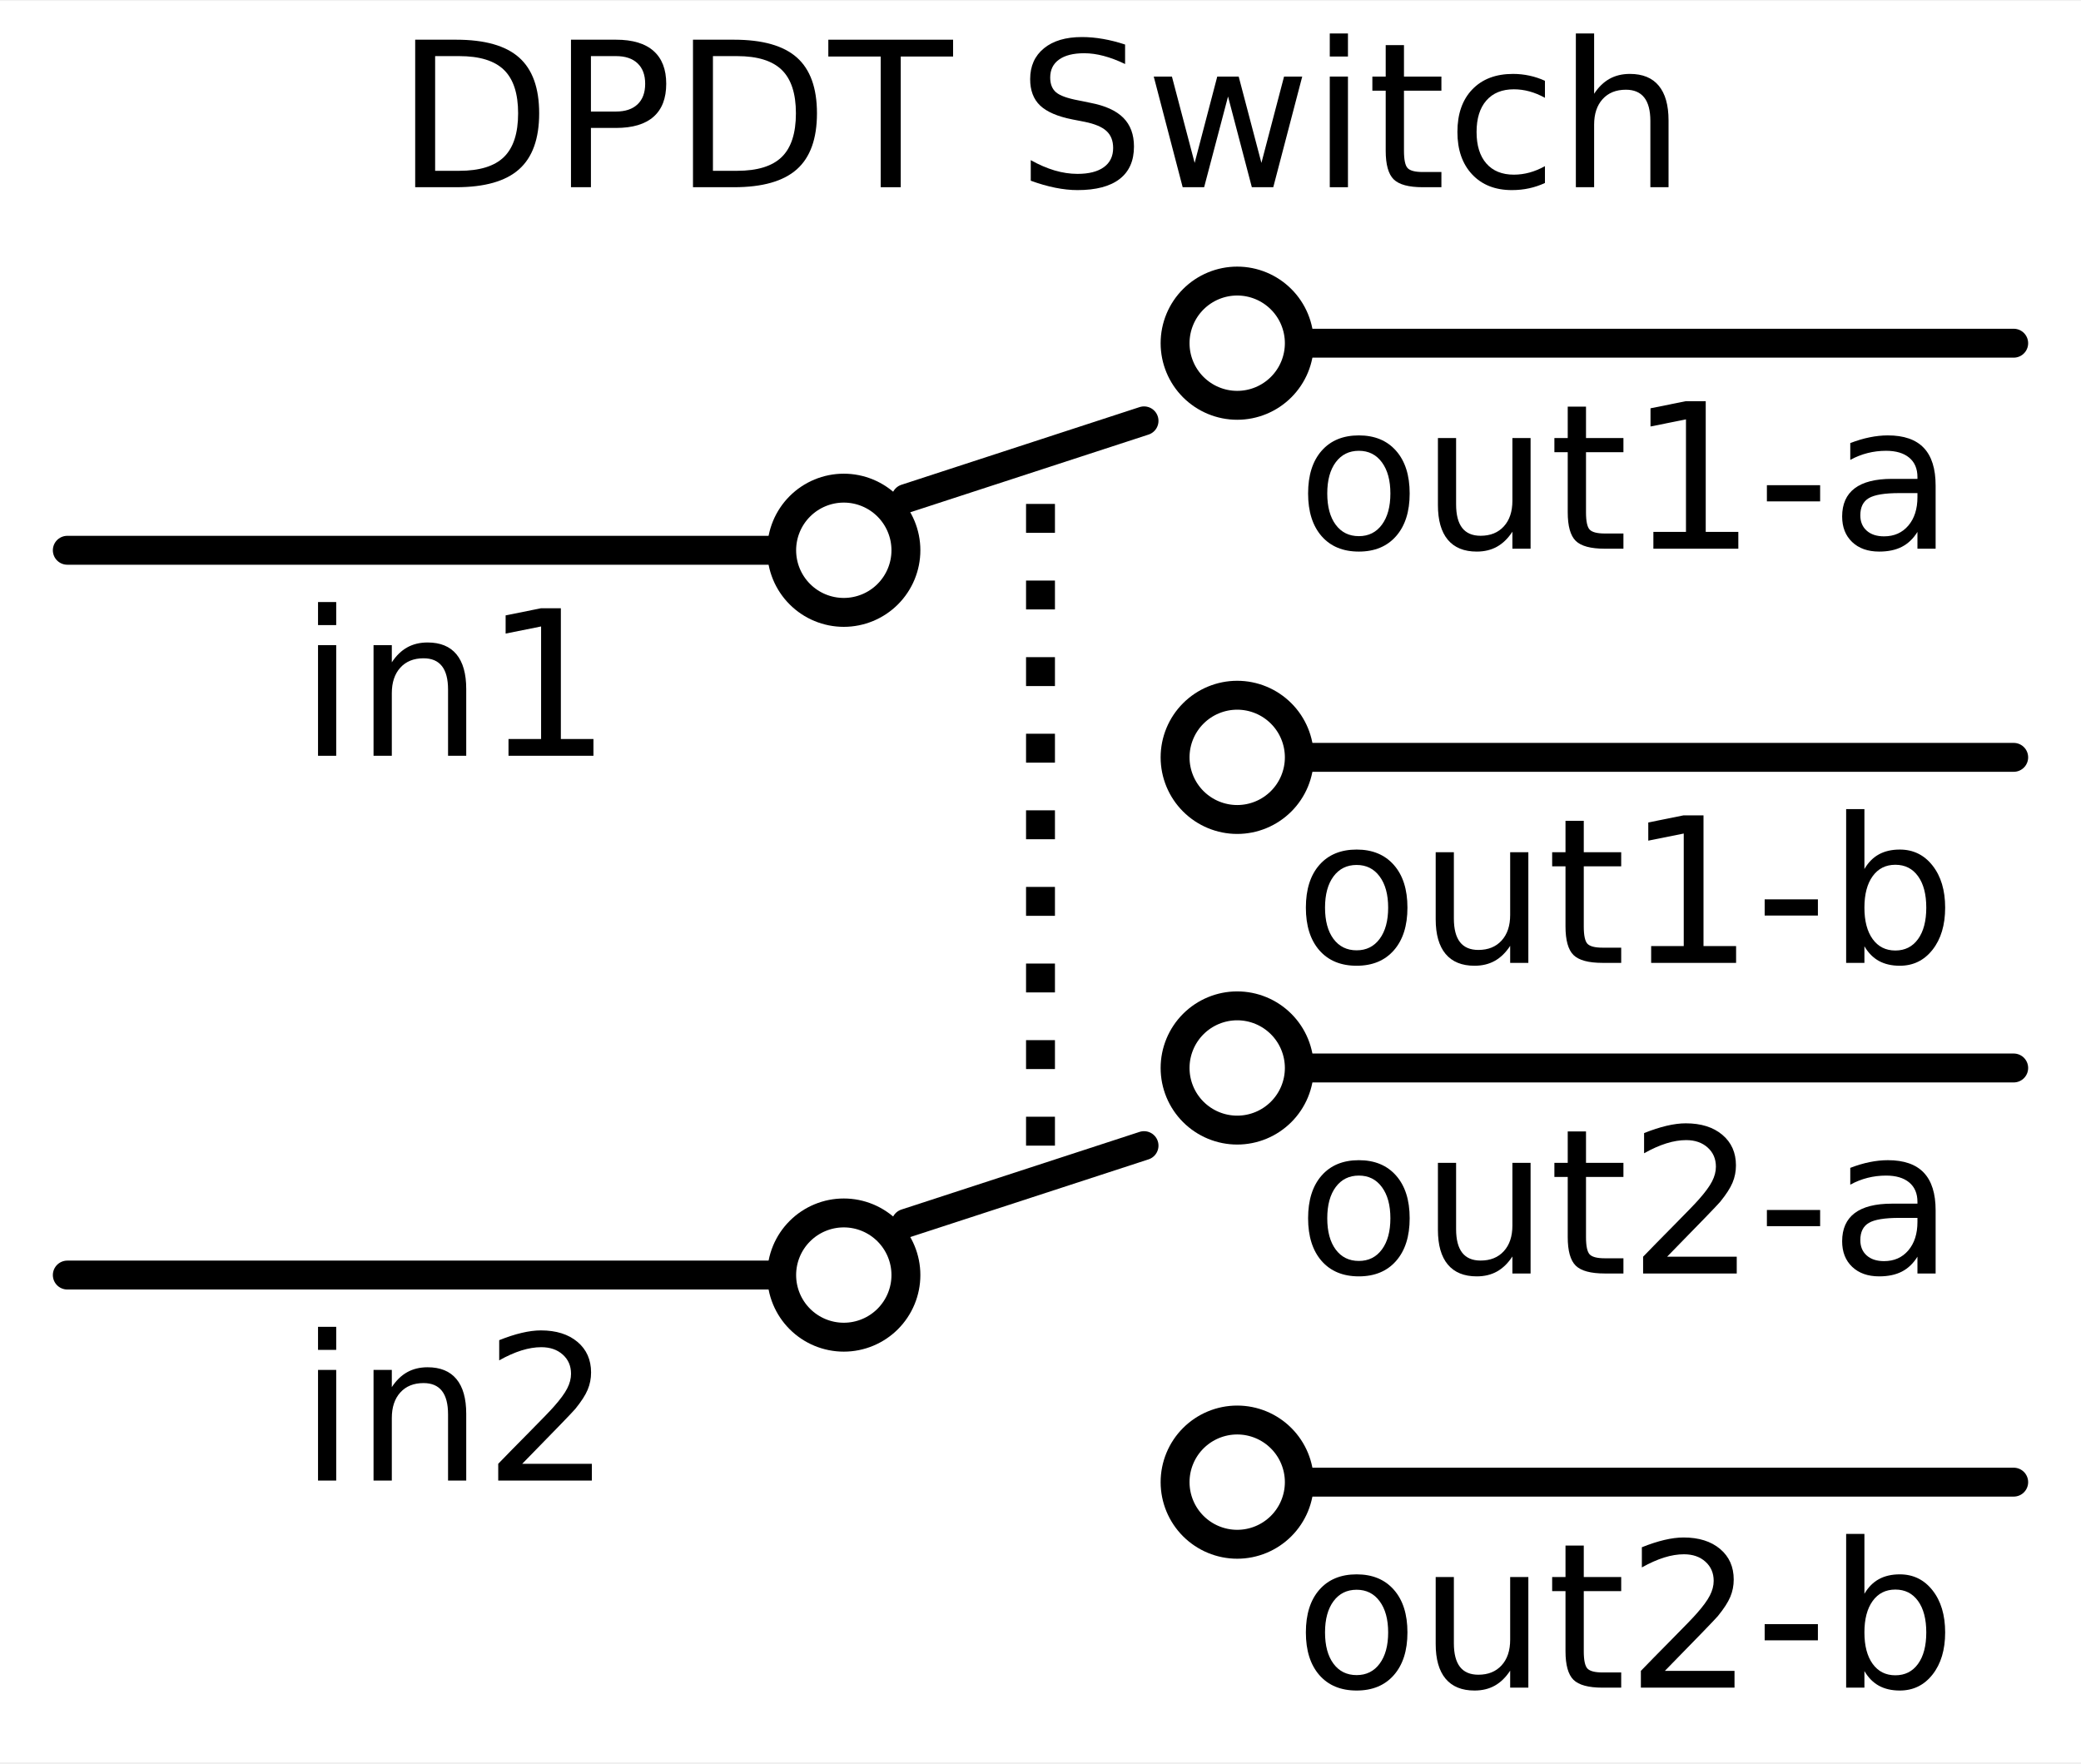
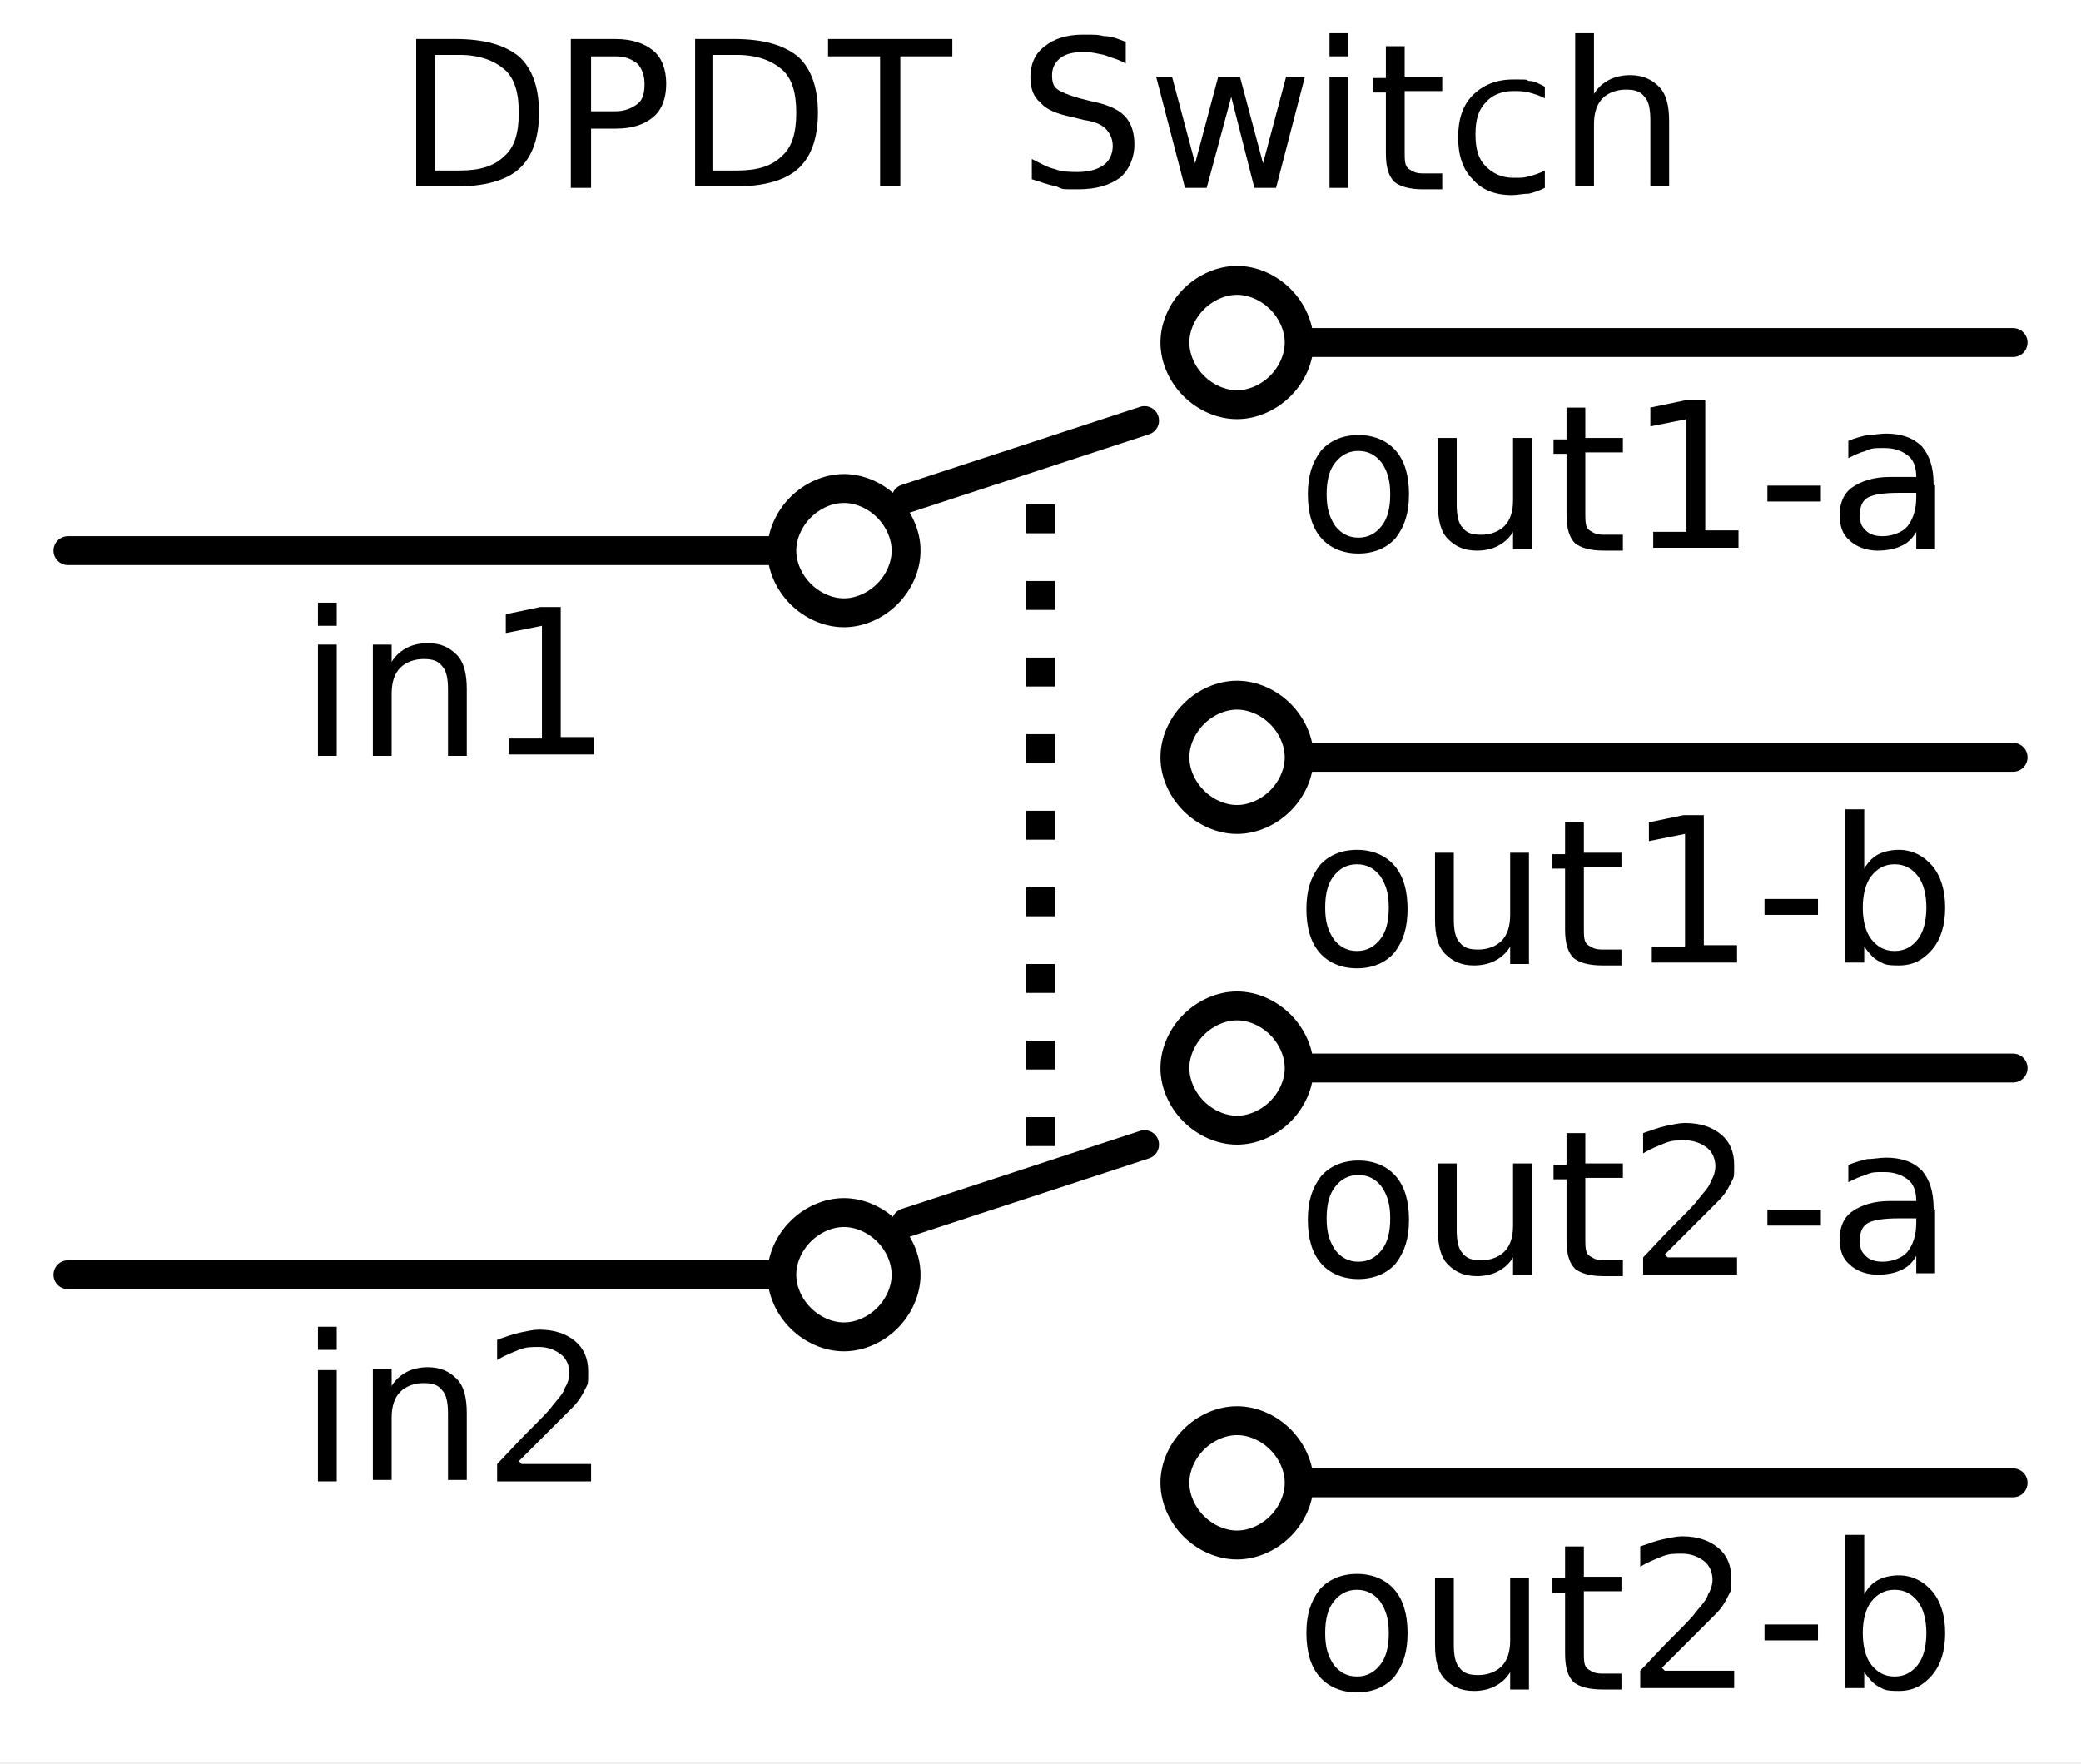
- <svg xmlns="http://www.w3.org/2000/svg" xmlns:xlink="http://www.w3.org/1999/xlink" width="144" height="122" viewBox="0 0 144 121.871" version="1.1">
+ <svg xmlns="http://www.w3.org/2000/svg" id="Layer_1" version="1.1" viewBox="0 0 144 122">
  <defs>
-     <style type="text/css">*{stroke-linejoin: round; stroke-linecap: butt}</style>
+     <style>
+       .st0 {
+         stroke-dasharray: 2 3.3;
+       }
+ 
+       .st0, .st1 {
+         fill: none;
+         stroke-linejoin: round;
+       }
+ 
+       .st0, .st1, .st2 {
+         stroke: #000;
+         stroke-width: 2px;
+       }
+ 
+       .st1 {
+         stroke-linecap: round;
+       }
+ 
+       .st3, .st2 {
+         fill: #fff;
+       }
+     </style>
  </defs>
-   <g id="figure_1">
-     <g id="patch_1">
-       <path d="M 0 121.871  L 144 121.871  L 144 0  L 0 0  z " style="fill: #ffffff" />
-     </g>
-     <g id="axes_1">
-       <g id="line2d_1">
-         <path d="M 54.09 38.01  M 62.687 34.428  L 79.164 29.055  M 89.91 23.682  " clip-path="url(#p0e1cbd26fb)" style="fill: none; stroke: #000000; stroke-width: 2; stroke-linecap: round" />
-       </g>
-       <g id="line2d_2">
-         <path d="M 54.09 88.159  M 62.687 84.577  L 79.164 79.204  M 89.91 73.831  " clip-path="url(#p0e1cbd26fb)" style="fill: none; stroke: #000000; stroke-width: 2; stroke-linecap: round" />
-       </g>
-       <g id="line2d_3">
-         <path d="M 72 79.204  L 72 30.846  " clip-path="url(#p0e1cbd26fb)" style="fill: none; stroke-dasharray: 2,3.3; stroke-dashoffset: 0; stroke: #000000; stroke-width: 2" />
-       </g>
-       <g id="line2d_4">
-         <path d="M 58.388 38.01  L 31.522 38.01  L 4.657 38.01  " clip-path="url(#p0e1cbd26fb)" style="fill: none; stroke: #000000; stroke-width: 2; stroke-linecap: round" />
-       </g>
-       <g id="line2d_5">
-         <path d="M 85.612 23.682  L 112.478 23.682  L 139.343 23.682  " clip-path="url(#p0e1cbd26fb)" style="fill: none; stroke: #000000; stroke-width: 2; stroke-linecap: round" />
-       </g>
-       <g id="line2d_6">
-         <path d="M 85.612 52.338  L 112.478 52.338  L 139.343 52.338  " clip-path="url(#p0e1cbd26fb)" style="fill: none; stroke: #000000; stroke-width: 2; stroke-linecap: round" />
-       </g>
-       <g id="line2d_7">
-         <path d="M 58.388 88.159  L 31.522 88.159  L 4.657 88.159  " clip-path="url(#p0e1cbd26fb)" style="fill: none; stroke: #000000; stroke-width: 2; stroke-linecap: round" />
-       </g>
-       <g id="line2d_8">
-         <path d="M 85.612 73.831  L 112.478 73.831  L 139.343 73.831  " clip-path="url(#p0e1cbd26fb)" style="fill: none; stroke: #000000; stroke-width: 2; stroke-linecap: round" />
-       </g>
-       <g id="line2d_9">
-         <path d="M 85.612 102.488  L 112.478 102.488  L 139.343 102.488  " clip-path="url(#p0e1cbd26fb)" style="fill: none; stroke: #000000; stroke-width: 2; stroke-linecap: round" />
-       </g>
-       <g id="patch_2">
-         <path d="M 58.388 42.308  C 59.528 42.308 60.621 41.856 61.428 41.049  C 62.234 40.243 62.687 39.15 62.687 38.01  C 62.687 36.87 62.234 35.777 61.428 34.97  C 60.621 34.164 59.528 33.711 58.388 33.711  C 57.248 33.711 56.155 34.164 55.349 34.97  C 54.542 35.777 54.09 36.87 54.09 38.01  C 54.09 39.15 54.542 40.243 55.349 41.049  C 56.155 41.856 57.248 42.308 58.388 42.308  z " clip-path="url(#p0e1cbd26fb)" style="fill: #ffffff; stroke: #000000; stroke-width: 2; stroke-linejoin: miter" />
-       </g>
-       <g id="patch_3">
-         <path d="M 85.612 56.637  C 86.752 56.637 87.845 56.184 88.651 55.378  C 89.458 54.572 89.91 53.478 89.91 52.338  C 89.91 51.198 89.458 50.105 88.651 49.299  C 87.845 48.493 86.752 48.04 85.612 48.04  C 84.472 48.04 83.379 48.493 82.572 49.299  C 81.766 50.105 81.313 51.198 81.313 52.338  C 81.313 53.478 81.766 54.572 82.572 55.378  C 83.379 56.184 84.472 56.637 85.612 56.637  z " clip-path="url(#p0e1cbd26fb)" style="fill: #ffffff; stroke: #000000; stroke-width: 2; stroke-linejoin: miter" />
-       </g>
-       <g id="patch_4">
-         <path d="M 85.612 27.98  C 86.752 27.98 87.845 27.527 88.651 26.721  C 89.458 25.915 89.91 24.822 89.91 23.682  C 89.91 22.542 89.458 21.448 88.651 20.642  C 87.845 19.836 86.752 19.383 85.612 19.383  C 84.472 19.383 83.379 19.836 82.572 20.642  C 81.766 21.448 81.313 22.542 81.313 23.682  C 81.313 24.822 81.766 25.915 82.572 26.721  C 83.379 27.527 84.472 27.98 85.612 27.98  z " clip-path="url(#p0e1cbd26fb)" style="fill: #ffffff; stroke: #000000; stroke-width: 2; stroke-linejoin: miter" />
-       </g>
-       <g id="patch_5">
-         <path d="M 58.388 92.458  C 59.528 92.458 60.621 92.005 61.428 91.199  C 62.234 90.393 62.687 89.299 62.687 88.159  C 62.687 87.019 62.234 85.926 61.428 85.12  C 60.621 84.314 59.528 83.861 58.388 83.861  C 57.248 83.861 56.155 84.314 55.349 85.12  C 54.542 85.926 54.09 87.019 54.09 88.159  C 54.09 89.299 54.542 90.393 55.349 91.199  C 56.155 92.005 57.248 92.458 58.388 92.458  z " clip-path="url(#p0e1cbd26fb)" style="fill: #ffffff; stroke: #000000; stroke-width: 2; stroke-linejoin: miter" />
-       </g>
-       <g id="patch_6">
-         <path d="M 85.612 106.786  C 86.752 106.786 87.845 106.333 88.651 105.527  C 89.458 104.721 89.91 103.628 89.91 102.488  C 89.91 101.348 89.458 100.254 88.651 99.448  C 87.845 98.642 86.752 98.189 85.612 98.189  C 84.472 98.189 83.379 98.642 82.572 99.448  C 81.766 100.254 81.313 101.348 81.313 102.488  C 81.313 103.628 81.766 104.721 82.572 105.527  C 83.379 106.333 84.472 106.786 85.612 106.786  z " clip-path="url(#p0e1cbd26fb)" style="fill: #ffffff; stroke: #000000; stroke-width: 2; stroke-linejoin: miter" />
-       </g>
-       <g id="patch_7">
-         <path d="M 85.612 78.129  C 86.752 78.129 87.845 77.676 88.651 76.87  C 89.458 76.064 89.91 74.971 89.91 73.831  C 89.91 72.691 89.458 71.597 88.651 70.791  C 87.845 69.985 86.752 69.532 85.612 69.532  C 84.472 69.532 83.379 69.985 82.572 70.791  C 81.766 71.597 81.313 72.691 81.313 73.831  C 81.313 74.971 81.766 76.064 82.572 76.87  C 83.379 77.676 84.472 78.129 85.612 78.129  z " clip-path="url(#p0e1cbd26fb)" style="fill: #ffffff; stroke: #000000; stroke-width: 2; stroke-linejoin: miter" />
-       </g>
-       <g id="text_1">
-         <g transform="translate(27.35641 12.88943) scale(0.14 -0.14)">
-           <defs>
-             <path id="DejaVuSans-44" d="M 1259 4147  L 1259 519  L 2022 519  Q 2988 519 3436 956  Q 3884 1394 3884 2338  Q 3884 3275 3436 3711  Q 2988 4147 2022 4147  L 1259 4147  z M 628 4666  L 1925 4666  Q 3281 4666 3915 4102  Q 4550 3538 4550 2338  Q 4550 1131 3912 565  Q 3275 0 1925 0  L 628 0  L 628 4666  z " transform="scale(0.015625)" />
-             <path id="DejaVuSans-50" d="M 1259 4147  L 1259 2394  L 2053 2394  Q 2494 2394 2734 2622  Q 2975 2850 2975 3272  Q 2975 3691 2734 3919  Q 2494 4147 2053 4147  L 1259 4147  z M 628 4666  L 2053 4666  Q 2838 4666 3239 4311  Q 3641 3956 3641 3272  Q 3641 2581 3239 2228  Q 2838 1875 2053 1875  L 1259 1875  L 1259 0  L 628 0  L 628 4666  z " transform="scale(0.015625)" />
-             <path id="DejaVuSans-54" d="M -19 4666  L 3928 4666  L 3928 4134  L 2272 4134  L 2272 0  L 1638 0  L 1638 4134  L -19 4134  L -19 4666  z " transform="scale(0.015625)" />
-             <path id="DejaVuSans-20" transform="scale(0.015625)" />
-             <path id="DejaVuSans-53" d="M 3425 4513  L 3425 3897  Q 3066 4069 2747 4153  Q 2428 4238 2131 4238  Q 1616 4238 1336 4038  Q 1056 3838 1056 3469  Q 1056 3159 1242 3001  Q 1428 2844 1947 2747  L 2328 2669  Q 3034 2534 3370 2195  Q 3706 1856 3706 1288  Q 3706 609 3251 259  Q 2797 -91 1919 -91  Q 1588 -91 1214 -16  Q 841 59 441 206  L 441 856  Q 825 641 1194 531  Q 1563 422 1919 422  Q 2459 422 2753 634  Q 3047 847 3047 1241  Q 3047 1584 2836 1778  Q 2625 1972 2144 2069  L 1759 2144  Q 1053 2284 737 2584  Q 422 2884 422 3419  Q 422 4038 858 4394  Q 1294 4750 2059 4750  Q 2388 4750 2728 4690  Q 3069 4631 3425 4513  z " transform="scale(0.015625)" />
-             <path id="DejaVuSans-77" d="M 269 3500  L 844 3500  L 1563 769  L 2278 3500  L 2956 3500  L 3675 769  L 4391 3500  L 4966 3500  L 4050 0  L 3372 0  L 2619 2869  L 1863 0  L 1184 0  L 269 3500  z " transform="scale(0.015625)" />
-             <path id="DejaVuSans-69" d="M 603 3500  L 1178 3500  L 1178 0  L 603 0  L 603 3500  z M 603 4863  L 1178 4863  L 1178 4134  L 603 4134  L 603 4863  z " transform="scale(0.015625)" />
-             <path id="DejaVuSans-74" d="M 1172 4494  L 1172 3500  L 2356 3500  L 2356 3053  L 1172 3053  L 1172 1153  Q 1172 725 1289 603  Q 1406 481 1766 481  L 2356 481  L 2356 0  L 1766 0  Q 1100 0 847 248  Q 594 497 594 1153  L 594 3053  L 172 3053  L 172 3500  L 594 3500  L 594 4494  L 1172 4494  z " transform="scale(0.015625)" />
-             <path id="DejaVuSans-63" d="M 3122 3366  L 3122 2828  Q 2878 2963 2633 3030  Q 2388 3097 2138 3097  Q 1578 3097 1268 2742  Q 959 2388 959 1747  Q 959 1106 1268 751  Q 1578 397 2138 397  Q 2388 397 2633 464  Q 2878 531 3122 666  L 3122 134  Q 2881 22 2623 -34  Q 2366 -91 2075 -91  Q 1284 -91 818 406  Q 353 903 353 1747  Q 353 2603 823 3093  Q 1294 3584 2113 3584  Q 2378 3584 2631 3529  Q 2884 3475 3122 3366  z " transform="scale(0.015625)" />
-             <path id="DejaVuSans-68" d="M 3513 2113  L 3513 0  L 2938 0  L 2938 2094  Q 2938 2591 2744 2837  Q 2550 3084 2163 3084  Q 1697 3084 1428 2787  Q 1159 2491 1159 1978  L 1159 0  L 581 0  L 581 4863  L 1159 4863  L 1159 2956  Q 1366 3272 1645 3428  Q 1925 3584 2291 3584  Q 2894 3584 3203 3211  Q 3513 2838 3513 2113  z " transform="scale(0.015625)" />
-           </defs>
-           <use xlink:href="#DejaVuSans-44" />
-           <use xlink:href="#DejaVuSans-50" x="77.002" />
-           <use xlink:href="#DejaVuSans-44" x="137.305" />
-           <use xlink:href="#DejaVuSans-54" x="214.307" />
-           <use xlink:href="#DejaVuSans-20" x="275.391" />
-           <use xlink:href="#DejaVuSans-53" x="307.178" />
-           <use xlink:href="#DejaVuSans-77" x="370.654" />
-           <use xlink:href="#DejaVuSans-69" x="452.441" />
-           <use xlink:href="#DejaVuSans-74" x="480.225" />
-           <use xlink:href="#DejaVuSans-63" x="519.434" />
-           <use xlink:href="#DejaVuSans-68" x="574.414" />
-         </g>
-       </g>
-       <g id="text_2">
-         <g transform="translate(20.6877 52.22985) scale(0.14 -0.14)">
-           <defs>
-             <path id="DejaVuSans-6e" d="M 3513 2113  L 3513 0  L 2938 0  L 2938 2094  Q 2938 2591 2744 2837  Q 2550 3084 2163 3084  Q 1697 3084 1428 2787  Q 1159 2491 1159 1978  L 1159 0  L 581 0  L 581 3500  L 1159 3500  L 1159 2956  Q 1366 3272 1645 3428  Q 1925 3584 2291 3584  Q 2894 3584 3203 3211  Q 3513 2838 3513 2113  z " transform="scale(0.015625)" />
-             <path id="DejaVuSans-31" d="M 794 531  L 1825 531  L 1825 4091  L 703 3866  L 703 4441  L 1819 4666  L 2450 4666  L 2450 531  L 3481 531  L 3481 0  L 794 0  L 794 531  z " transform="scale(0.015625)" />
-           </defs>
-           <use xlink:href="#DejaVuSans-69" />
-           <use xlink:href="#DejaVuSans-6e" x="27.783" />
-           <use xlink:href="#DejaVuSans-31" x="91.162" />
-         </g>
-       </g>
-       <g id="text_3">
-         <g transform="translate(89.74511 37.90149) scale(0.14 -0.14)">
-           <defs>
-             <path id="DejaVuSans-6f" d="M 1959 3097  Q 1497 3097 1228 2736  Q 959 2375 959 1747  Q 959 1119 1226 758  Q 1494 397 1959 397  Q 2419 397 2687 759  Q 2956 1122 2956 1747  Q 2956 2369 2687 2733  Q 2419 3097 1959 3097  z M 1959 3584  Q 2709 3584 3137 3096  Q 3566 2609 3566 1747  Q 3566 888 3137 398  Q 2709 -91 1959 -91  Q 1206 -91 779 398  Q 353 888 353 1747  Q 353 2609 779 3096  Q 1206 3584 1959 3584  z " transform="scale(0.015625)" />
-             <path id="DejaVuSans-75" d="M 544 1381  L 544 3500  L 1119 3500  L 1119 1403  Q 1119 906 1312 657  Q 1506 409 1894 409  Q 2359 409 2629 706  Q 2900 1003 2900 1516  L 2900 3500  L 3475 3500  L 3475 0  L 2900 0  L 2900 538  Q 2691 219 2414 64  Q 2138 -91 1772 -91  Q 1169 -91 856 284  Q 544 659 544 1381  z M 1991 3584  L 1991 3584  z " transform="scale(0.015625)" />
-             <path id="DejaVuSans-2d" d="M 313 2009  L 1997 2009  L 1997 1497  L 313 1497  L 313 2009  z " transform="scale(0.015625)" />
-             <path id="DejaVuSans-61" d="M 2194 1759  Q 1497 1759 1228 1600  Q 959 1441 959 1056  Q 959 750 1161 570  Q 1363 391 1709 391  Q 2188 391 2477 730  Q 2766 1069 2766 1631  L 2766 1759  L 2194 1759  z M 3341 1997  L 3341 0  L 2766 0  L 2766 531  Q 2569 213 2275 61  Q 1981 -91 1556 -91  Q 1019 -91 701 211  Q 384 513 384 1019  Q 384 1609 779 1909  Q 1175 2209 1959 2209  L 2766 2209  L 2766 2266  Q 2766 2663 2505 2880  Q 2244 3097 1772 3097  Q 1472 3097 1187 3025  Q 903 2953 641 2809  L 641 3341  Q 956 3463 1253 3523  Q 1550 3584 1831 3584  Q 2591 3584 2966 3190  Q 3341 2797 3341 1997  z " transform="scale(0.015625)" />
-           </defs>
-           <use xlink:href="#DejaVuSans-6f" />
-           <use xlink:href="#DejaVuSans-75" x="61.182" />
-           <use xlink:href="#DejaVuSans-74" x="124.561" />
-           <use xlink:href="#DejaVuSans-31" x="163.77" />
-           <use xlink:href="#DejaVuSans-2d" x="227.393" />
-           <use xlink:href="#DejaVuSans-61" x="263.477" />
-         </g>
-       </g>
-       <g id="text_4">
-         <g transform="translate(89.59089 66.55821) scale(0.14 -0.14)">
-           <defs>
-             <path id="DejaVuSans-62" d="M 3116 1747  Q 3116 2381 2855 2742  Q 2594 3103 2138 3103  Q 1681 3103 1420 2742  Q 1159 2381 1159 1747  Q 1159 1113 1420 752  Q 1681 391 2138 391  Q 2594 391 2855 752  Q 3116 1113 3116 1747  z M 1159 2969  Q 1341 3281 1617 3432  Q 1894 3584 2278 3584  Q 2916 3584 3314 3078  Q 3713 2572 3713 1747  Q 3713 922 3314 415  Q 2916 -91 2278 -91  Q 1894 -91 1617 61  Q 1341 213 1159 525  L 1159 0  L 581 0  L 581 4863  L 1159 4863  L 1159 2969  z " transform="scale(0.015625)" />
-           </defs>
-           <use xlink:href="#DejaVuSans-6f" />
-           <use xlink:href="#DejaVuSans-75" x="61.182" />
-           <use xlink:href="#DejaVuSans-74" x="124.561" />
-           <use xlink:href="#DejaVuSans-31" x="163.77" />
-           <use xlink:href="#DejaVuSans-2d" x="227.393" />
-           <use xlink:href="#DejaVuSans-62" x="263.477" />
-         </g>
-       </g>
-       <g id="text_5">
-         <g transform="translate(20.6877 102.3791) scale(0.14 -0.14)">
-           <defs>
-             <path id="DejaVuSans-32" d="M 1228 531  L 3431 531  L 3431 0  L 469 0  L 469 531  Q 828 903 1448 1529  Q 2069 2156 2228 2338  Q 2531 2678 2651 2914  Q 2772 3150 2772 3378  Q 2772 3750 2511 3984  Q 2250 4219 1831 4219  Q 1534 4219 1204 4116  Q 875 4013 500 3803  L 500 4441  Q 881 4594 1212 4672  Q 1544 4750 1819 4750  Q 2544 4750 2975 4387  Q 3406 4025 3406 3419  Q 3406 3131 3298 2873  Q 3191 2616 2906 2266  Q 2828 2175 2409 1742  Q 1991 1309 1228 531  z " transform="scale(0.015625)" />
-           </defs>
-           <use xlink:href="#DejaVuSans-69" />
-           <use xlink:href="#DejaVuSans-6e" x="27.783" />
-           <use xlink:href="#DejaVuSans-32" x="91.162" />
-         </g>
-       </g>
-       <g id="text_6">
-         <g transform="translate(89.74511 88.05075) scale(0.14 -0.14)">
-           <use xlink:href="#DejaVuSans-6f" />
-           <use xlink:href="#DejaVuSans-75" x="61.182" />
-           <use xlink:href="#DejaVuSans-74" x="124.561" />
-           <use xlink:href="#DejaVuSans-32" x="163.77" />
-           <use xlink:href="#DejaVuSans-2d" x="227.393" />
-           <use xlink:href="#DejaVuSans-61" x="263.477" />
-         </g>
-       </g>
-       <g id="text_7">
-         <g transform="translate(89.59089 116.7075) scale(0.14 -0.14)">
-           <use xlink:href="#DejaVuSans-6f" />
-           <use xlink:href="#DejaVuSans-75" x="61.182" />
-           <use xlink:href="#DejaVuSans-74" x="124.561" />
-           <use xlink:href="#DejaVuSans-32" x="163.77" />
-           <use xlink:href="#DejaVuSans-2d" x="227.393" />
-           <use xlink:href="#DejaVuSans-62" x="263.477" />
-         </g>
-       </g>
-     </g>
-   </g>
-   <defs>
-     <clipPath id="p0e1cbd26fb">
-       <rect x="0" y="-0" width="144" height="121.871" />
-     </clipPath>
-   </defs>
+   <path class="st3" d="M0,121.9h144V0H0v121.9Z" />
+   <path class="st1" d="M62.7,34.5l16.5-5.4" />
+   <path class="st1" d="M62.7,84.6l16.5-5.4" />
+   <path class="st0" d="M72,79.3V30.9" />
+   <path class="st1" d="M58.4,38.1H4.7" />
+   <path class="st1" d="M85.6,23.7h53.7" />
+   <path class="st1" d="M85.6,52.4h53.7" />
+   <path class="st1" d="M58.4,88.2H4.7" />
+   <path class="st1" d="M85.6,73.9h53.7" />
+   <path class="st1" d="M85.6,102.6h53.7" />
+   <path class="st2" d="M58.4,42.4c1.1,0,2.2-.5,3-1.3.8-.8,1.3-1.9,1.3-3s-.5-2.2-1.3-3c-.8-.8-1.9-1.3-3-1.3s-2.2.5-3,1.3c-.8.8-1.3,1.9-1.3,3s.5,2.2,1.3,3c.8.8,1.9,1.3,3,1.3Z" />
+   <path class="st2" d="M85.6,56.7c1.1,0,2.2-.5,3-1.3.8-.8,1.3-1.9,1.3-3s-.5-2.2-1.3-3-1.9-1.3-3-1.3-2.2.5-3,1.3c-.8.8-1.3,1.9-1.3,3s.5,2.2,1.3,3c.8.8,1.9,1.3,3,1.3Z" />
+   <path class="st2" d="M85.6,28c1.1,0,2.2-.5,3-1.3s1.3-1.9,1.3-3-.5-2.2-1.3-3-1.9-1.3-3-1.3-2.2.5-3,1.3c-.8.8-1.3,1.9-1.3,3s.5,2.2,1.3,3c.8.8,1.9,1.3,3,1.3Z" />
+   <path class="st2" d="M58.4,92.5c1.1,0,2.2-.5,3-1.3.8-.8,1.3-1.9,1.3-3s-.5-2.2-1.3-3c-.8-.8-1.9-1.3-3-1.3s-2.2.5-3,1.3c-.8.8-1.3,1.9-1.3,3s.5,2.2,1.3,3c.8.8,1.9,1.3,3,1.3Z" />
+   <path class="st2" d="M85.6,106.9c1.1,0,2.2-.5,3-1.3.8-.8,1.3-1.9,1.3-3s-.5-2.2-1.3-3-1.9-1.3-3-1.3-2.2.5-3,1.3c-.8.8-1.3,1.9-1.3,3s.5,2.2,1.3,3c.8.8,1.9,1.3,3,1.3Z" />
+   <path class="st2" d="M85.6,78.2c1.1,0,2.2-.5,3-1.3.8-.8,1.3-1.9,1.3-3s-.5-2.2-1.3-3c-.8-.8-1.9-1.3-3-1.3s-2.2.5-3,1.3-1.3,1.9-1.3,3,.5,2.2,1.3,3c.8.8,1.9,1.3,3,1.3Z" />
+   <path id="DejaVuSans-44" d="M30.1,3.9v7.9h1.7c1.4,0,2.4-.3,3.1-1,.7-.6,1-1.6,1-3s-.3-2.4-1-3-1.7-1-3.1-1h-1.7ZM28.7,2.7h2.8c2,0,3.4.4,4.4,1.2.9.8,1.4,2.1,1.4,3.9s-.5,3.1-1.4,3.9c-.9.8-2.4,1.2-4.3,1.2h-2.8V2.7Z" />
+   <path id="DejaVuSans-50" d="M40.9,3.9v3.8h1.7c.6,0,1.1-.2,1.5-.5.4-.3.5-.8.5-1.4s-.2-1.1-.5-1.4c-.4-.3-.8-.5-1.5-.5h-1.7ZM39.5,2.7h3.1c1.1,0,2,.3,2.6.8.6.5.9,1.3.9,2.3s-.3,1.8-.9,2.3c-.6.5-1.4.8-2.6.8h-1.7v4.1h-1.4V2.7Z" />
+   <path id="DejaVuSans-441" data-name="DejaVuSans-44" d="M49.3,3.9v7.9h1.7c1.4,0,2.4-.3,3.1-1,.7-.6,1-1.6,1-3s-.3-2.4-1-3-1.7-1-3.1-1h-1.7ZM48,2.7h2.8c2,0,3.4.4,4.4,1.2.9.8,1.4,2.1,1.4,3.9s-.5,3.1-1.4,3.9c-.9.8-2.4,1.2-4.3,1.2h-2.8V2.7Z" />
+   <path id="DejaVuSans-54" d="M57.3,2.7h8.6v1.2h-3.6v9h-1.4V3.9h-3.6v-1.2Z" />
+   <path id="DejaVuSans-20" d="M65.9,13" />
+   <path id="DejaVuSans-53" d="M77.9,3.1v1.3c-.5-.3-1-.4-1.5-.6-.5-.1-.9-.2-1.3-.2-.8,0-1.3.1-1.7.4-.4.3-.6.7-.6,1.2s.1.8.4,1c.3.2.8.4,1.5.6l.8.2c1,.2,1.8.5,2.3,1s.7,1.2.7,2-.3,1.7-1,2.3c-.7.5-1.6.8-2.9.8s-1,0-1.5-.2c-.5-.1-1.1-.3-1.7-.5v-1.4c.6.3,1.1.6,1.6.7.5.2,1.1.2,1.6.2.8,0,1.4-.2,1.8-.5.4-.3.6-.8.6-1.3s-.2-.9-.5-1.2-.8-.5-1.5-.6l-.8-.2c-1-.2-1.8-.5-2.2-1-.5-.4-.7-1-.7-1.8s.3-1.6,1-2.1c.6-.5,1.5-.8,2.6-.8s1,0,1.5.1c.5,0,1,.2,1.5.4Z" />
+   <path id="DejaVuSans-77" d="M79.8,5.3h1.3l1.6,6,1.6-6h1.5l1.6,6,1.6-6h1.3l-2,7.7h-1.5l-1.6-6.3-1.7,6.3h-1.5l-2-7.7Z" />
+   <path id="DejaVuSans-69" d="M92,5.3h1.3v7.7h-1.3v-7.7ZM92,2.3h1.3v1.6h-1.3v-1.6Z" />
+   <path id="DejaVuSans-74" d="M97.2,3.1v2.2h2.6v1h-2.6v4.2c0,.6,0,1,.3,1.2s.5.3,1,.3h1.3v1.1h-1.3c-1,0-1.6-.2-2-.5-.4-.4-.6-1-.6-2v-4.2h-.9v-1h.9v-2.2h1.3Z" />
+   <path id="DejaVuSans-63" d="M106.9,5.6v1.2c-.4-.2-.7-.3-1.1-.4s-.7-.1-1.1-.1c-.8,0-1.5.3-1.9.8-.5.5-.7,1.2-.7,2.2s.2,1.7.7,2.2c.5.5,1.1.8,1.9.8s.7,0,1.1-.1.7-.2,1.1-.4v1.2c-.4.2-.7.3-1.1.4-.4,0-.8.1-1.2.1-1.2,0-2.1-.4-2.7-1.1-.7-.7-1-1.7-1-2.9s.3-2.2,1-2.9c.7-.7,1.6-1.1,2.8-1.1s.8,0,1.1.1c.4,0,.7.2,1.1.4Z" />
+   <path id="DejaVuSans-68" d="M115.5,8.3v4.6h-1.3v-4.6c0-.7-.1-1.3-.4-1.6-.3-.4-.7-.5-1.3-.5s-1.2.2-1.6.6c-.4.4-.6,1-.6,1.8v4.3h-1.3V2.3h1.3v4.2c.3-.5.7-.8,1.1-1,.4-.2.9-.3,1.4-.3.9,0,1.5.3,2,.8.5.5.7,1.3.7,2.4Z" />
+   <path id="DejaVuSans-691" data-name="DejaVuSans-69" d="M22,44.6h1.3v7.7h-1.3v-7.7ZM22,41.7h1.3v1.6h-1.3v-1.6Z" />
+   <path id="DejaVuSans-6e" d="M32.3,47.7v4.6h-1.3v-4.6c0-.7-.1-1.3-.4-1.6-.3-.4-.7-.5-1.3-.5s-1.2.2-1.6.6c-.4.4-.6,1-.6,1.8v4.3h-1.3v-7.7h1.3v1.2c.3-.5.7-.8,1.1-1,.4-.2.9-.3,1.4-.3.9,0,1.5.3,2,.8.5.5.7,1.3.7,2.4Z" />
+   <path id="DejaVuSans-31" d="M35.2,51.1h2.3v-7.8l-2.5.5v-1.3l2.4-.5h1.4v9h2.3v1.2h-5.9v-1.2Z" />
+   <path id="DejaVuSans-6f" d="M94,31.2c-.7,0-1.2.3-1.6.8s-.6,1.2-.6,2.2.2,1.6.6,2.2c.4.5.9.8,1.6.8s1.2-.3,1.6-.8c.4-.5.6-1.2.6-2.2s-.2-1.6-.6-2.2c-.4-.5-.9-.8-1.6-.8ZM94,30.1c1.1,0,2,.4,2.6,1.1.6.7.9,1.7.9,3s-.3,2.2-.9,3c-.6.7-1.5,1.1-2.6,1.1s-2-.4-2.6-1.1c-.6-.7-.9-1.7-.9-3s.3-2.2.9-3c.6-.7,1.5-1.1,2.6-1.1Z" />
+   <path id="DejaVuSans-75" d="M99.5,34.9v-4.6h1.3v4.6c0,.7.1,1.3.4,1.6.3.4.7.5,1.3.5s1.2-.2,1.6-.6c.4-.4.6-1,.6-1.8v-4.3h1.3v7.7h-1.3v-1.2c-.3.5-.7.8-1.1,1-.4.2-.9.3-1.4.3-.9,0-1.5-.3-2-.8-.5-.5-.7-1.3-.7-2.4ZM102.7,30.1h0Z" />
+   <path id="DejaVuSans-741" data-name="DejaVuSans-74" d="M109.7,28.1v2.2h2.6v1h-2.6v4.2c0,.6,0,1,.3,1.2s.5.3,1,.3h1.3v1.1h-1.3c-1,0-1.6-.2-2-.5-.4-.4-.6-1-.6-2v-4.2h-.9v-1h.9v-2.2h1.3Z" />
+   <path id="DejaVuSans-311" data-name="DejaVuSans-31" d="M114.4,36.8h2.3v-7.8l-2.5.5v-1.3l2.4-.5h1.4v9h2.3v1.2h-5.9v-1.2Z" />
+   <path id="DejaVuSans-2d" d="M122.3,33.6h3.7v1.1h-3.7v-1.1Z" />
+   <path id="DejaVuSans-61" d="M131.4,34.1c-1,0-1.7.1-2.1.3s-.6.6-.6,1.2.1.8.4,1.1c.3.3.7.4,1.2.4s1.3-.2,1.7-.7.6-1.2.6-2v-.3h-1.3ZM133.9,33.6v4.4h-1.3v-1.2c-.3.5-.6.8-1.1,1-.4.2-1,.3-1.6.3s-1.4-.2-1.9-.7c-.5-.4-.7-1-.7-1.8s.3-1.5.9-1.9c.6-.4,1.4-.7,2.6-.7h1.8c0-.7-.2-1.2-.6-1.5s-.9-.5-1.6-.5-.9,0-1.3.2c-.4.1-.8.3-1.2.5v-1.2c.5-.2.9-.3,1.3-.4.4,0,.9-.1,1.3-.1,1.1,0,1.9.3,2.5.9.5.6.8,1.4.8,2.6Z" />
+   <path id="DejaVuSans-6f1" data-name="DejaVuSans-6f" d="M93.9,59.8c-.7,0-1.2.3-1.6.8s-.6,1.2-.6,2.2.2,1.6.6,2.2c.4.5.9.8,1.6.8s1.2-.3,1.6-.8c.4-.5.6-1.2.6-2.2s-.2-1.6-.6-2.2c-.4-.5-.9-.8-1.6-.8ZM93.9,58.8c1.1,0,2,.4,2.6,1.1.6.7.9,1.7.9,3s-.3,2.2-.9,3c-.6.7-1.5,1.1-2.6,1.1s-2-.4-2.6-1.1c-.6-.7-.9-1.7-.9-3s.3-2.2.9-3c.6-.7,1.5-1.1,2.6-1.1Z" />
+   <path id="DejaVuSans-751" data-name="DejaVuSans-75" d="M99.3,63.6v-4.6h1.3v4.6c0,.7.1,1.3.4,1.6.3.4.7.5,1.3.5s1.2-.2,1.6-.6c.4-.4.6-1,.6-1.8v-4.3h1.3v7.7h-1.3v-1.2c-.3.5-.7.8-1.1,1-.4.2-.9.3-1.4.3-.9,0-1.5-.3-2-.8-.5-.5-.7-1.3-.7-2.4ZM102.5,58.8h0Z" />
+   <path id="DejaVuSans-742" data-name="DejaVuSans-74" d="M109.6,56.8v2.2h2.6v1h-2.6v4.2c0,.6,0,1,.3,1.2s.5.3,1,.3h1.3v1.1h-1.3c-1,0-1.6-.2-2-.5-.4-.4-.6-1-.6-2v-4.2h-.9v-1h.9v-2.2h1.3Z" />
+   <path id="DejaVuSans-312" data-name="DejaVuSans-31" d="M114.3,65.5h2.3v-7.8l-2.5.5v-1.3l2.4-.5h1.4v9h2.3v1.2h-5.9v-1.2Z" />
+   <path id="DejaVuSans-2d1" data-name="DejaVuSans-2d" d="M122.1,62.2h3.7v1.1h-3.7v-1.1Z" />
+   <path id="DejaVuSans-62" d="M133.3,62.8c0-.9-.2-1.7-.6-2.2s-.9-.8-1.6-.8-1.2.3-1.6.8-.6,1.3-.6,2.2.2,1.7.6,2.2c.4.5.9.8,1.6.8s1.2-.3,1.6-.8c.4-.5.6-1.3.6-2.2ZM129,60.1c.3-.5.6-.8,1-1,.4-.2.9-.3,1.4-.3.9,0,1.7.4,2.3,1.1.6.7.9,1.7.9,2.9s-.3,2.2-.9,2.9c-.6.7-1.3,1.1-2.3,1.1s-1-.1-1.4-.3c-.4-.2-.7-.6-1-1v1.1h-1.3v-10.6h1.3v4.1Z" />
+   <path id="DejaVuSans-692" data-name="DejaVuSans-69" d="M22,94.8h1.3v7.7h-1.3v-7.7ZM22,91.8h1.3v1.6h-1.3v-1.6Z" />
+   <path id="DejaVuSans-6e1" data-name="DejaVuSans-6e" d="M32.3,97.8v4.6h-1.3v-4.6c0-.7-.1-1.3-.4-1.6-.3-.4-.7-.5-1.3-.5s-1.2.2-1.6.6c-.4.4-.6,1-.6,1.8v4.3h-1.3v-7.7h1.3v1.2c.3-.5.7-.8,1.1-1,.4-.2.9-.3,1.4-.3.9,0,1.5.3,2,.8.5.5.7,1.3.7,2.4Z" />
+   <path id="DejaVuSans-32" d="M36.1,101.3h4.8v1.2h-6.5v-1.2c.5-.5,1.2-1.3,2.1-2.2.9-.9,1.5-1.5,1.7-1.8.4-.5.8-.9.9-1.3.2-.3.3-.7.3-1,0-.5-.2-1-.6-1.3-.4-.3-.9-.5-1.5-.5s-.9,0-1.4.2c-.5.2-1,.4-1.5.7v-1.4c.6-.2,1.1-.4,1.6-.5.5-.1.9-.2,1.3-.2,1.1,0,1.9.3,2.5.8.6.5.9,1.2.9,2.1s0,.8-.2,1.2c-.2.4-.4.8-.9,1.3-.1.1-.5.5-1.1,1.1-.6.6-1.5,1.5-2.6,2.6Z" />
+   <path id="DejaVuSans-6f2" data-name="DejaVuSans-6f" d="M94,81.3c-.7,0-1.2.3-1.6.8s-.6,1.2-.6,2.2.2,1.6.6,2.2c.4.5.9.8,1.6.8s1.2-.3,1.6-.8c.4-.5.6-1.2.6-2.2s-.2-1.6-.6-2.2c-.4-.5-.9-.8-1.6-.8ZM94,80.3c1.1,0,2,.4,2.6,1.1.6.7.9,1.7.9,3s-.3,2.2-.9,3c-.6.7-1.5,1.1-2.6,1.1s-2-.4-2.6-1.1c-.6-.7-.9-1.7-.9-3s.3-2.2.9-3c.6-.7,1.5-1.1,2.6-1.1Z" />
+   <path id="DejaVuSans-752" data-name="DejaVuSans-75" d="M99.5,85.1v-4.6h1.3v4.6c0,.7.1,1.3.4,1.6.3.4.7.5,1.3.5s1.2-.2,1.6-.6c.4-.4.6-1,.6-1.8v-4.3h1.3v7.7h-1.3v-1.2c-.3.5-.7.8-1.1,1-.4.2-.9.3-1.4.3-.9,0-1.5-.3-2-.8-.5-.5-.7-1.3-.7-2.4ZM102.7,80.3h0Z" />
+   <path id="DejaVuSans-743" data-name="DejaVuSans-74" d="M109.7,78.3v2.2h2.6v1h-2.6v4.2c0,.6,0,1,.3,1.2s.5.3,1,.3h1.3v1.1h-1.3c-1,0-1.6-.2-2-.5-.4-.4-.6-1-.6-2v-4.2h-.9v-1h.9v-2.2h1.3Z" />
+   <path id="DejaVuSans-321" data-name="DejaVuSans-32" d="M115.4,87h4.8v1.2h-6.5v-1.2c.5-.5,1.2-1.3,2.1-2.2.9-.9,1.5-1.5,1.7-1.8.4-.5.8-.9.9-1.3.2-.3.3-.7.3-1,0-.5-.2-1-.6-1.3-.4-.3-.9-.5-1.5-.5s-.9,0-1.4.2c-.5.2-1,.4-1.5.7v-1.4c.6-.2,1.1-.4,1.6-.5.5-.1.9-.2,1.3-.2,1.1,0,1.9.3,2.5.8.6.5.9,1.2.9,2.1s0,.8-.2,1.2c-.2.4-.4.8-.9,1.3-.1.1-.5.5-1.1,1.1-.6.6-1.5,1.5-2.6,2.6Z" />
+   <path id="DejaVuSans-2d2" data-name="DejaVuSans-2d" d="M122.3,83.7h3.7v1.1h-3.7v-1.1Z" />
+   <path id="DejaVuSans-611" data-name="DejaVuSans-61" d="M131.4,84.3c-1,0-1.7.1-2.1.3s-.6.6-.6,1.2.1.8.4,1.1c.3.3.7.4,1.2.4s1.3-.2,1.7-.7.6-1.2.6-2v-.3h-1.3ZM133.9,83.7v4.4h-1.3v-1.2c-.3.5-.6.8-1.1,1-.4.2-1,.3-1.6.3s-1.4-.2-1.9-.7c-.5-.4-.7-1-.7-1.8s.3-1.5.9-1.9c.6-.4,1.4-.7,2.6-.7h1.8c0-.7-.2-1.2-.6-1.5s-.9-.5-1.6-.5-.9,0-1.3.2c-.4.1-.8.3-1.2.5v-1.2c.5-.2.9-.3,1.3-.4.4,0,.9-.1,1.3-.1,1.1,0,1.9.3,2.5.9.5.6.8,1.4.8,2.6Z" />
+   <path id="DejaVuSans-6f3" data-name="DejaVuSans-6f" d="M93.9,110c-.7,0-1.2.3-1.6.8s-.6,1.2-.6,2.2.2,1.6.6,2.2c.4.5.9.8,1.6.8s1.2-.3,1.6-.8c.4-.5.6-1.2.6-2.2s-.2-1.6-.6-2.2c-.4-.5-.9-.8-1.6-.8ZM93.9,108.9c1.1,0,2,.4,2.6,1.1.6.7.9,1.7.9,3s-.3,2.2-.9,3c-.6.7-1.5,1.1-2.6,1.1s-2-.4-2.6-1.1c-.6-.7-.9-1.7-.9-3s.3-2.2.9-3c.6-.7,1.5-1.1,2.6-1.1Z" />
+   <path id="DejaVuSans-753" data-name="DejaVuSans-75" d="M99.3,113.8v-4.6h1.3v4.6c0,.7.1,1.3.4,1.6.3.4.7.5,1.3.5s1.2-.2,1.6-.6c.4-.4.6-1,.6-1.8v-4.3h1.3v7.7h-1.3v-1.2c-.3.5-.7.8-1.1,1-.4.2-.9.3-1.4.3-.9,0-1.5-.3-2-.8-.5-.5-.7-1.3-.7-2.4ZM102.5,108.9h0Z" />
+   <path id="DejaVuSans-744" data-name="DejaVuSans-74" d="M109.6,106.9v2.2h2.6v1h-2.6v4.2c0,.6,0,1,.3,1.2s.5.3,1,.3h1.3v1.1h-1.3c-1,0-1.6-.2-2-.5-.4-.4-.6-1-.6-2v-4.2h-.9v-1h.9v-2.2h1.3Z" />
+   <path id="DejaVuSans-322" data-name="DejaVuSans-32" d="M115.2,115.6h4.8v1.2h-6.5v-1.2c.5-.5,1.2-1.3,2.1-2.2.9-.9,1.5-1.5,1.7-1.8.4-.5.8-.9.9-1.3.2-.3.3-.7.3-1,0-.5-.2-1-.6-1.3-.4-.3-.9-.5-1.5-.5s-.9,0-1.4.2c-.5.2-1,.4-1.5.7v-1.4c.6-.2,1.1-.4,1.6-.5.5-.1.9-.2,1.3-.2,1.1,0,1.9.3,2.5.8.6.5.9,1.2.9,2.1s0,.8-.2,1.2c-.2.4-.4.8-.9,1.3-.1.1-.5.5-1.1,1.1-.6.6-1.5,1.5-2.6,2.6Z" />
+   <path id="DejaVuSans-2d3" data-name="DejaVuSans-2d" d="M122.1,112.4h3.7v1.1h-3.7v-1.1Z" />
+   <path id="DejaVuSans-621" data-name="DejaVuSans-62" d="M133.3,113c0-.9-.2-1.7-.6-2.2s-.9-.8-1.6-.8-1.2.3-1.6.8-.6,1.3-.6,2.2.2,1.7.6,2.2c.4.5.9.8,1.6.8s1.2-.3,1.6-.8c.4-.5.6-1.3.6-2.2ZM129,110.3c.3-.5.6-.8,1-1,.4-.2.9-.3,1.4-.3.9,0,1.7.4,2.3,1.1.6.7.9,1.7.9,2.9s-.3,2.2-.9,2.9c-.6.7-1.3,1.1-2.3,1.1s-1-.1-1.4-.3c-.4-.2-.7-.6-1-1v1.1h-1.3v-10.6h1.3v4.1Z" />
</svg>
